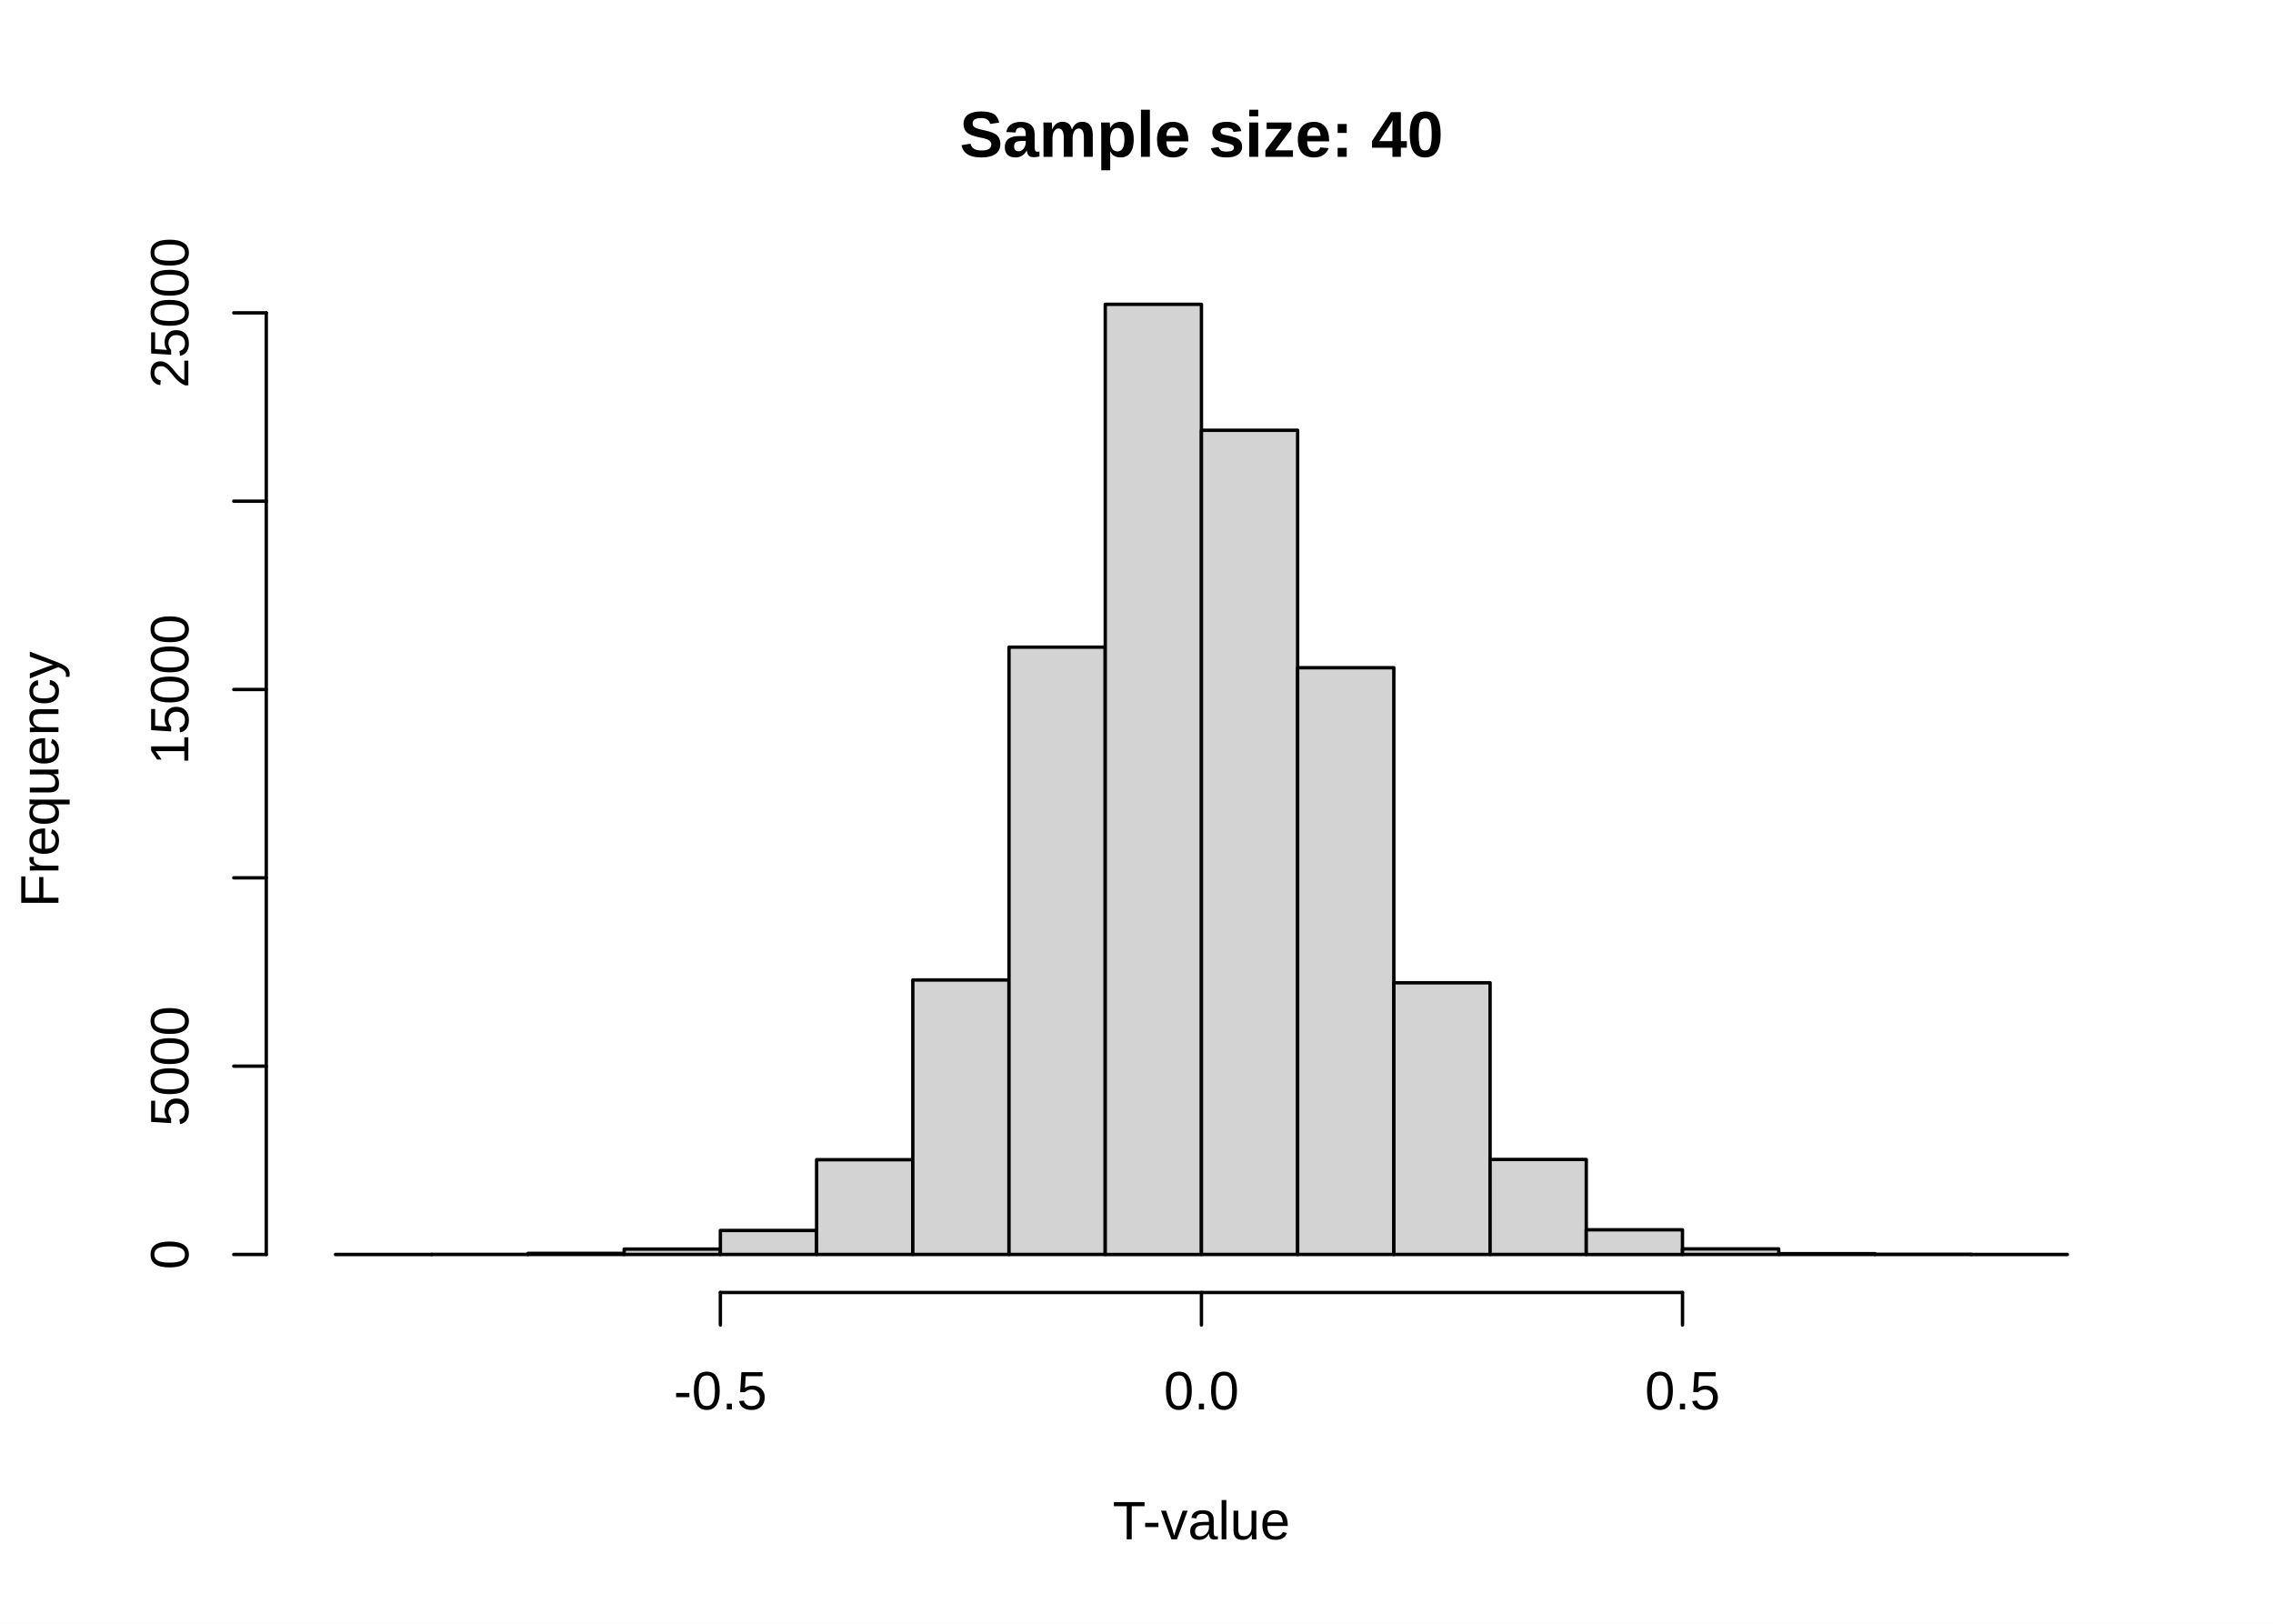
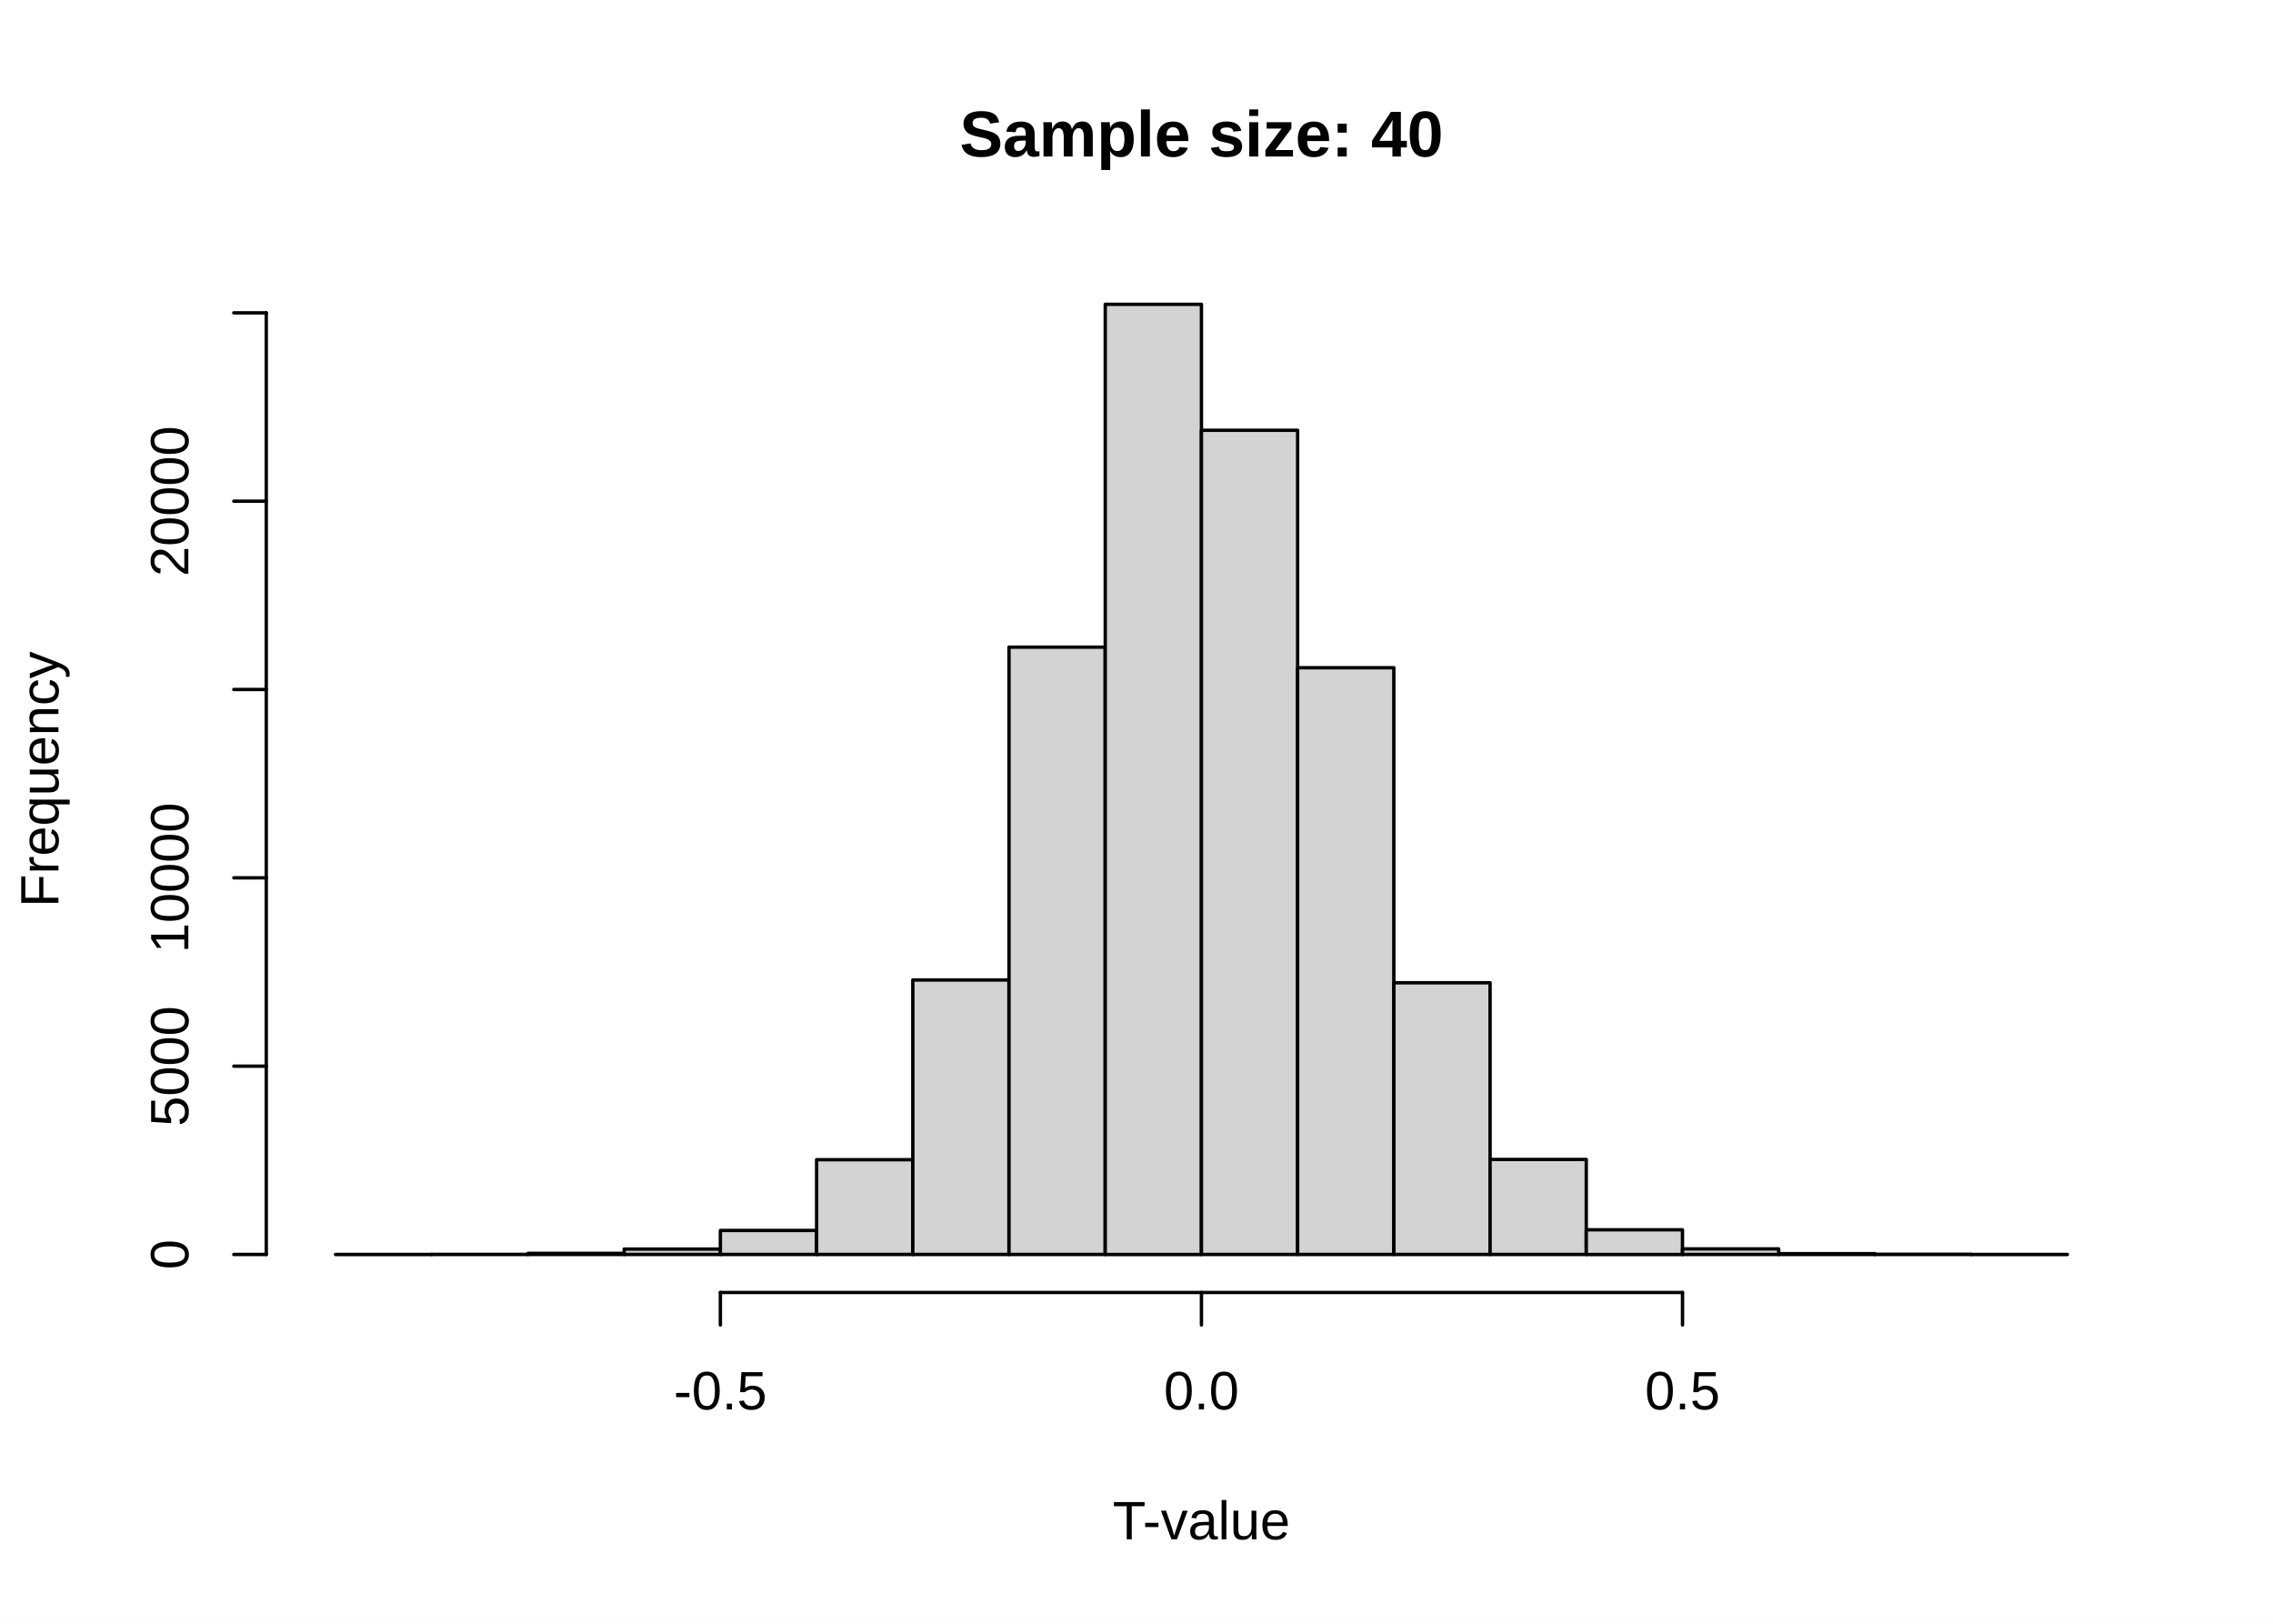
<svg xmlns="http://www.w3.org/2000/svg" class="svglite" width="504.00pt" height="360.00pt" viewBox="0 0 504.00 360.00">
  <defs>
    <style type="text/css">
    .svglite line, .svglite polyline, .svglite polygon, .svglite path, .svglite rect, .svglite circle {
      fill: none;
      stroke: #000000;
      stroke-linecap: round;
      stroke-linejoin: round;
      stroke-miterlimit: 10.00;
    }
    .svglite text {
      white-space: pre;
    }
  </style>
  </defs>
  <rect width="100%" height="100%" style="stroke: none; fill: #FFFFFF;" />
  <defs>
    <clipPath id="cpMC4wMHw1MDQuMDB8MC4wMHwzNjAuMDA=">
      <rect x="0.00" y="0.00" width="504.00" height="360.00" />
    </clipPath>
  </defs>
  <g clip-path="url(#cpMC4wMHw1MDQuMDB8MC4wMHwzNjAuMDA=)">
</g>
  <defs>
    <clipPath id="cpNTkuMDR8NDczLjc2fDU5LjA0fDI4Ni41Ng==">
      <rect x="59.04" y="59.04" width="414.72" height="227.52" />
    </clipPath>
  </defs>
  <g clip-path="url(#cpNTkuMDR8NDczLjc2fDU5LjA0fDI4Ni41Ng==)">
</g>
  <g clip-path="url(#cpMC4wMHw1MDQuMDB8MC4wMHwzNjAuMDA=)">
-     <text x="266.40" y="34.77" text-anchor="middle" style="font-size: 14.40px; font-weight: bold; font-family: &quot;Arimo&quot;;" textLength="127.52px" lengthAdjust="spacingAndGlyphs">Sample size: 40</text>
-     <text x="266.40" y="341.28" text-anchor="middle" style="font-size: 12.00px; font-family: &quot;Arimo&quot;;" textLength="43.03px" lengthAdjust="spacingAndGlyphs">T-value</text>
-     <text transform="translate(12.96,172.80) rotate(-90)" text-anchor="middle" style="font-size: 12.00px; font-family: &quot;Arimo&quot;;" textLength="62.02px" lengthAdjust="spacingAndGlyphs">Frequency</text>
+     <text x="266.40" y="34.70" text-anchor="middle" style="font-size: 14.40px; font-weight: bold; font-family: &quot;Arial&quot;;" textLength="107.20px" lengthAdjust="spacingAndGlyphs">Sample size: 40</text>
+     <text x="266.40" y="341.28" text-anchor="middle" style="font-size: 12.00px; font-family: &quot;Arial&quot;;" textLength="40.01px" lengthAdjust="spacingAndGlyphs">T-value</text>
+     <text transform="translate(12.96,172.80) rotate(-90)" text-anchor="middle" style="font-size: 12.00px; font-family: &quot;Arial&quot;;" textLength="56.69px" lengthAdjust="spacingAndGlyphs">Frequency</text>
    <line x1="159.73" y1="286.56" x2="373.07" y2="286.56" style="stroke-width: 0.75;" />
    <line x1="159.73" y1="286.56" x2="159.73" y2="293.76" style="stroke-width: 0.75;" />
    <line x1="266.40" y1="286.56" x2="266.40" y2="293.76" style="stroke-width: 0.75;" />
    <line x1="373.07" y1="286.56" x2="373.07" y2="293.76" style="stroke-width: 0.75;" />
-     <text x="159.73" y="312.48" text-anchor="middle" style="font-size: 12.00px; font-family: &quot;Arimo&quot;;" textLength="23.43px" lengthAdjust="spacingAndGlyphs">-0.5</text>
-     <text x="266.40" y="312.48" text-anchor="middle" style="font-size: 12.00px; font-family: &quot;Arimo&quot;;" textLength="19.09px" lengthAdjust="spacingAndGlyphs">0.0</text>
-     <text x="373.07" y="312.48" text-anchor="middle" style="font-size: 12.00px; font-family: &quot;Arimo&quot;;" textLength="19.09px" lengthAdjust="spacingAndGlyphs">0.5</text>
+     <text x="159.73" y="312.48" text-anchor="middle" style="font-size: 12.00px; font-family: &quot;Arial&quot;;" textLength="20.68px" lengthAdjust="spacingAndGlyphs">-0.5</text>
+     <text x="266.40" y="312.48" text-anchor="middle" style="font-size: 12.00px; font-family: &quot;Arial&quot;;" textLength="16.68px" lengthAdjust="spacingAndGlyphs">0.0</text>
+     <text x="373.07" y="312.48" text-anchor="middle" style="font-size: 12.00px; font-family: &quot;Arial&quot;;" textLength="16.68px" lengthAdjust="spacingAndGlyphs">0.5</text>
    <line x1="59.04" y1="278.13" x2="59.04" y2="69.36" style="stroke-width: 0.75;" />
    <line x1="59.04" y1="278.13" x2="51.84" y2="278.13" style="stroke-width: 0.75;" />
    <line x1="59.04" y1="236.38" x2="51.84" y2="236.38" style="stroke-width: 0.75;" />
    <line x1="59.04" y1="194.62" x2="51.84" y2="194.62" style="stroke-width: 0.75;" />
    <line x1="59.04" y1="152.87" x2="51.84" y2="152.87" style="stroke-width: 0.75;" />
    <line x1="59.04" y1="111.12" x2="51.84" y2="111.12" style="stroke-width: 0.75;" />
    <line x1="59.04" y1="69.36" x2="51.84" y2="69.36" style="stroke-width: 0.75;" />
-     <text transform="translate(41.76,278.13) rotate(-90)" text-anchor="middle" style="font-size: 12.00px; font-family: &quot;Arimo&quot;;" textLength="7.64px" lengthAdjust="spacingAndGlyphs">0</text>
-     <text transform="translate(41.76,236.38) rotate(-90)" text-anchor="middle" style="font-size: 12.00px; font-family: &quot;Arimo&quot;;" textLength="30.56px" lengthAdjust="spacingAndGlyphs">5000</text>
-     <text transform="translate(41.76,152.87) rotate(-90)" text-anchor="middle" style="font-size: 12.00px; font-family: &quot;Arimo&quot;;" textLength="38.20px" lengthAdjust="spacingAndGlyphs">15000</text>
-     <text transform="translate(41.76,69.36) rotate(-90)" text-anchor="middle" style="font-size: 12.00px; font-family: &quot;Arimo&quot;;" textLength="38.20px" lengthAdjust="spacingAndGlyphs">25000</text>
+     <text transform="translate(41.76,278.13) rotate(-90)" text-anchor="middle" style="font-size: 12.00px; font-family: &quot;Arial&quot;;" textLength="6.67px" lengthAdjust="spacingAndGlyphs">0</text>
+     <text transform="translate(41.76,236.38) rotate(-90)" text-anchor="middle" style="font-size: 12.00px; font-family: &quot;Arial&quot;;" textLength="26.70px" lengthAdjust="spacingAndGlyphs">5000</text>
+     <text transform="translate(41.76,194.62) rotate(-90)" text-anchor="middle" style="font-size: 12.00px; font-family: &quot;Arial&quot;;" textLength="33.37px" lengthAdjust="spacingAndGlyphs">10000</text>
+     <text transform="translate(41.76,111.12) rotate(-90)" text-anchor="middle" style="font-size: 12.00px; font-family: &quot;Arial&quot;;" textLength="33.37px" lengthAdjust="spacingAndGlyphs">20000</text>
  </g>
  <g clip-path="url(#cpNTkuMDR8NDczLjc2fDU5LjA0fDI4Ni41Ng==)">
    <rect x="74.40" y="278.12" width="21.33" height="0.017" style="stroke-width: 0.75; fill: #D3D3D3;" />
    <rect x="95.73" y="278.11" width="21.33" height="0.025" style="stroke-width: 0.75; fill: #D3D3D3;" />
    <rect x="117.07" y="277.89" width="21.33" height="0.24" style="stroke-width: 0.75; fill: #D3D3D3;" />
    <rect x="138.40" y="276.93" width="21.33" height="1.20" style="stroke-width: 0.75; fill: #D3D3D3;" />
    <rect x="159.73" y="272.81" width="21.33" height="5.32" style="stroke-width: 0.75; fill: #D3D3D3;" />
    <rect x="181.07" y="257.12" width="21.33" height="21.01" style="stroke-width: 0.75; fill: #D3D3D3;" />
    <rect x="202.40" y="217.27" width="21.33" height="60.86" style="stroke-width: 0.75; fill: #D3D3D3;" />
    <rect x="223.73" y="143.48" width="21.33" height="134.65" style="stroke-width: 0.75; fill: #D3D3D3;" />
    <rect x="245.07" y="67.47" width="21.33" height="210.67" style="stroke-width: 0.75; fill: #D3D3D3;" />
    <rect x="266.40" y="95.40" width="21.33" height="182.73" style="stroke-width: 0.75; fill: #D3D3D3;" />
    <rect x="287.73" y="148.04" width="21.33" height="130.09" style="stroke-width: 0.75; fill: #D3D3D3;" />
    <rect x="309.07" y="217.89" width="21.33" height="60.24" style="stroke-width: 0.75; fill: #D3D3D3;" />
    <rect x="330.40" y="257.07" width="21.33" height="21.06" style="stroke-width: 0.75; fill: #D3D3D3;" />
    <rect x="351.73" y="272.66" width="21.33" height="5.48" style="stroke-width: 0.75; fill: #D3D3D3;" />
    <rect x="373.07" y="276.89" width="21.33" height="1.24" style="stroke-width: 0.75; fill: #D3D3D3;" />
    <rect x="394.40" y="277.95" width="21.33" height="0.18" style="stroke-width: 0.75; fill: #D3D3D3;" />
    <rect x="415.73" y="278.09" width="21.33" height="0.042" style="stroke-width: 0.75; fill: #D3D3D3;" />
    <rect x="437.07" y="278.12" width="21.33" height="0.017" style="stroke-width: 0.75; fill: #D3D3D3;" />
  </g>
</svg>
